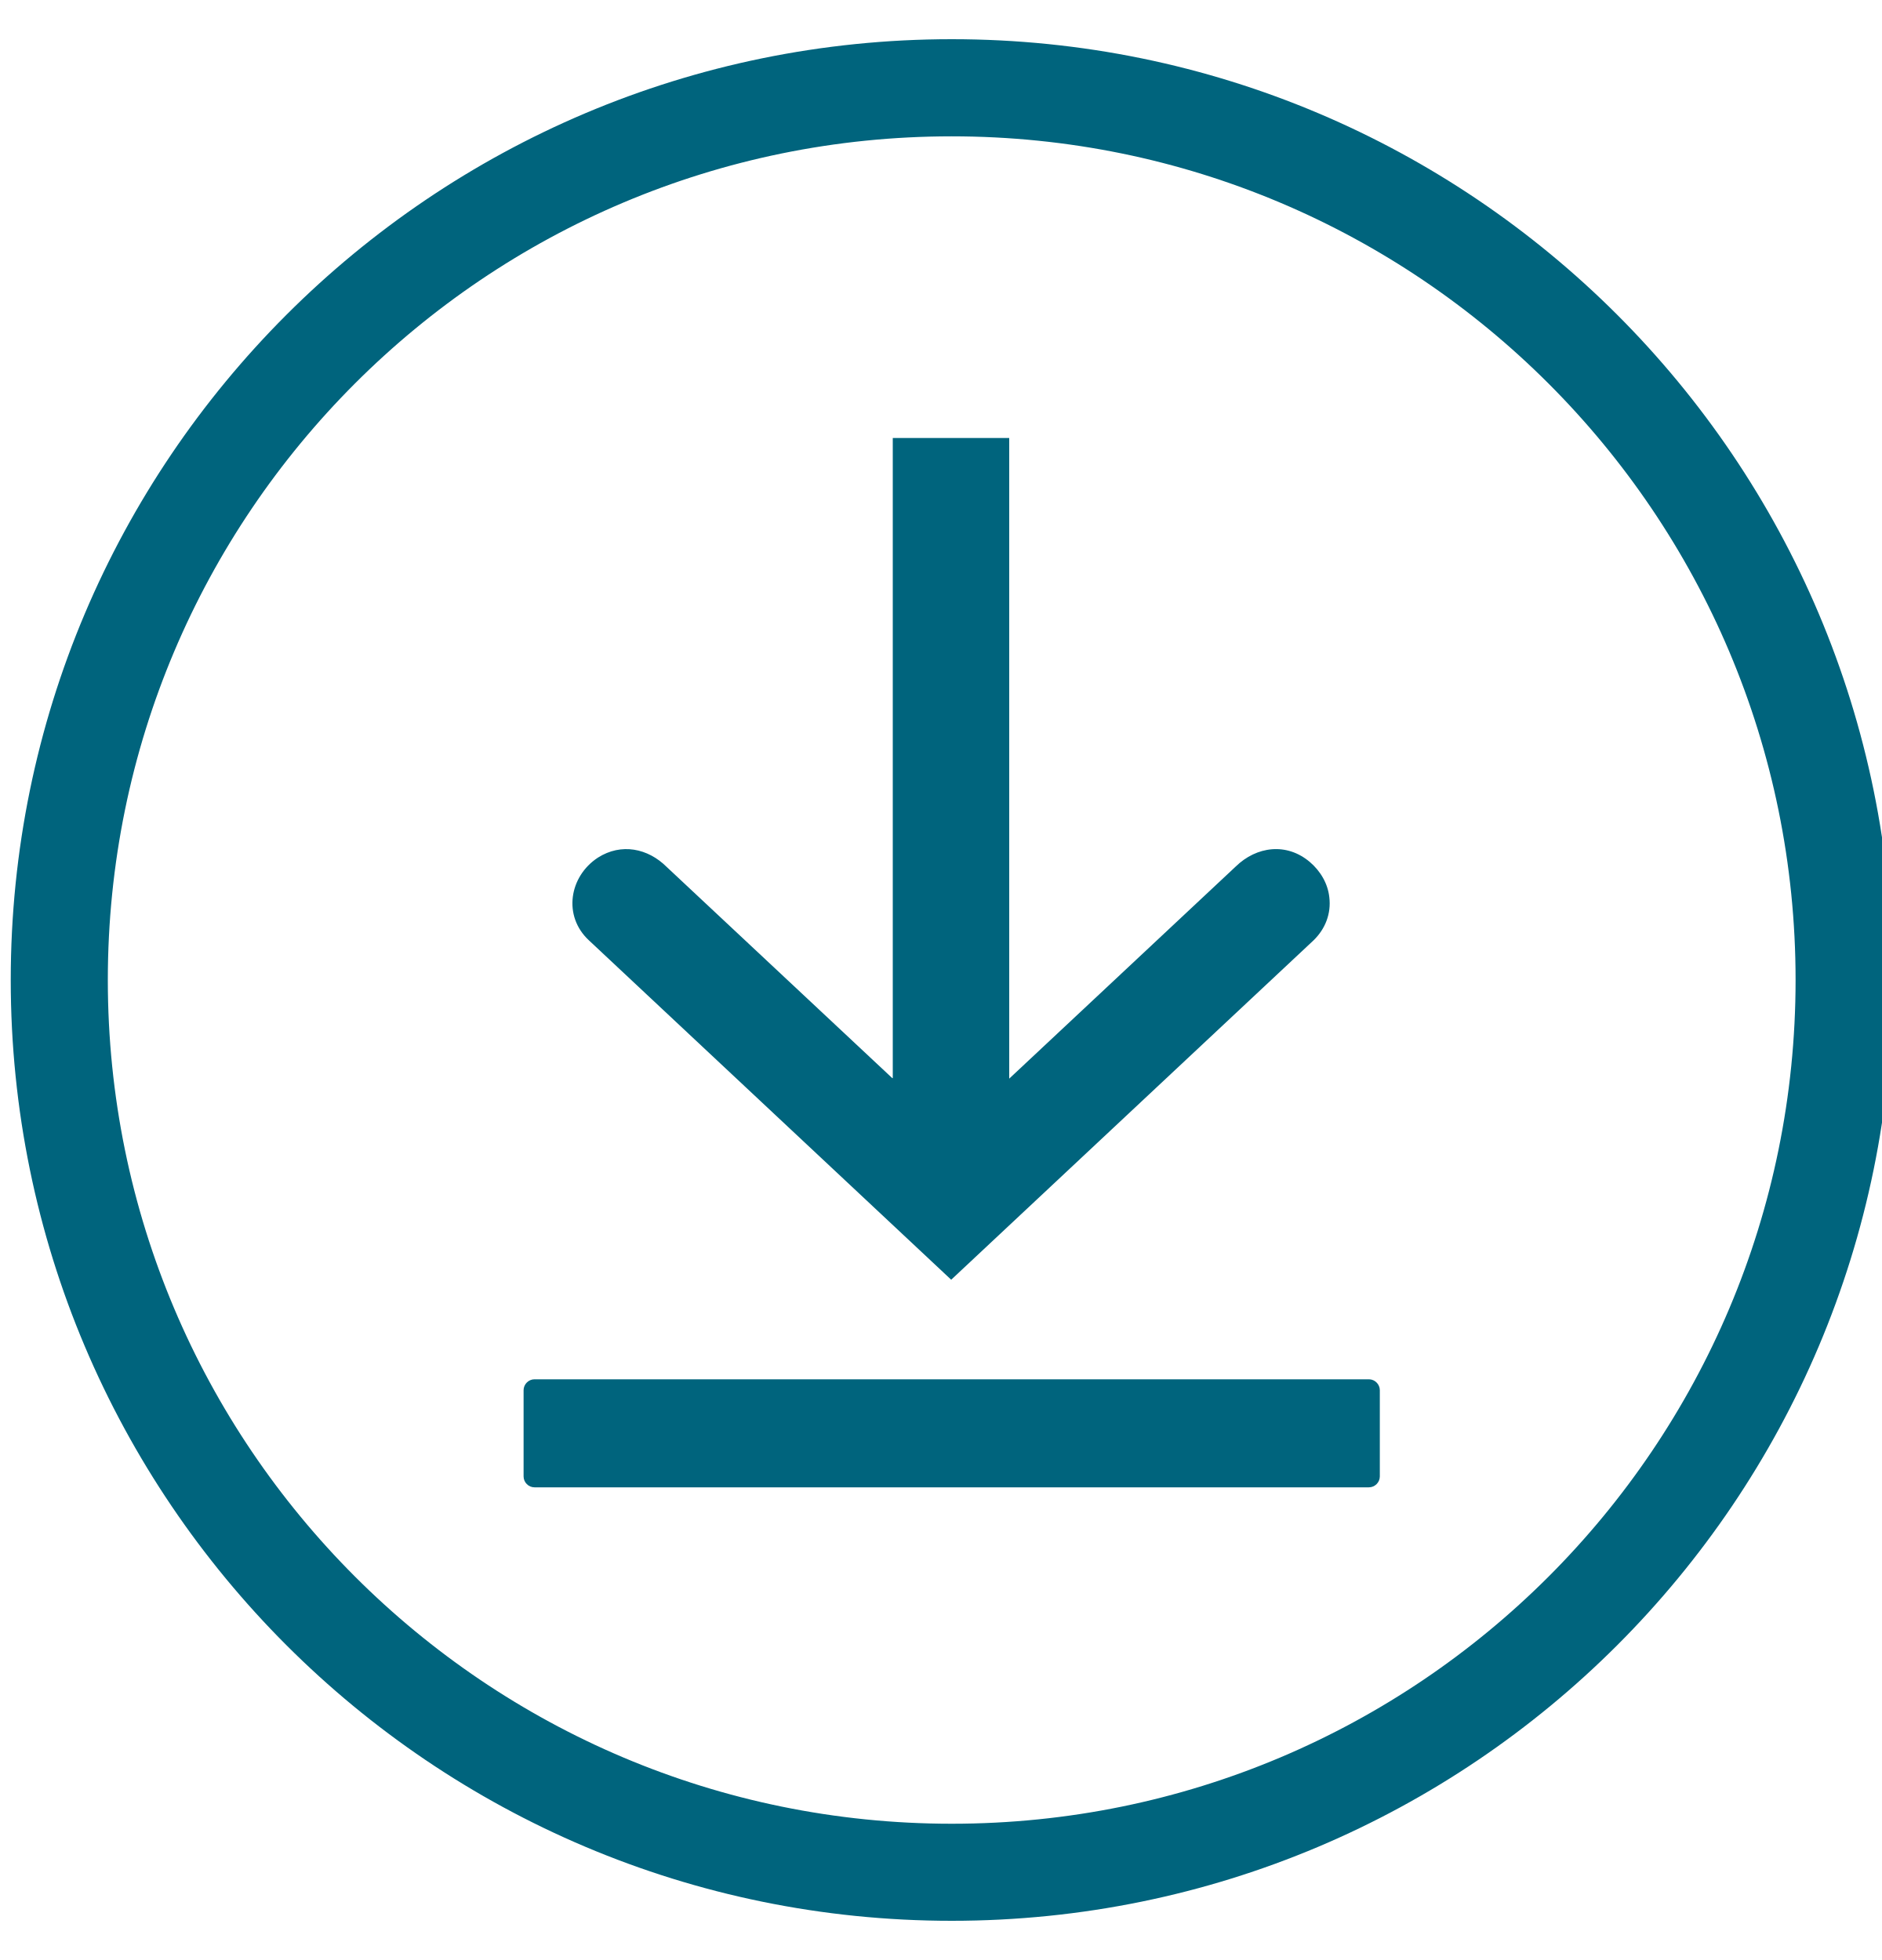
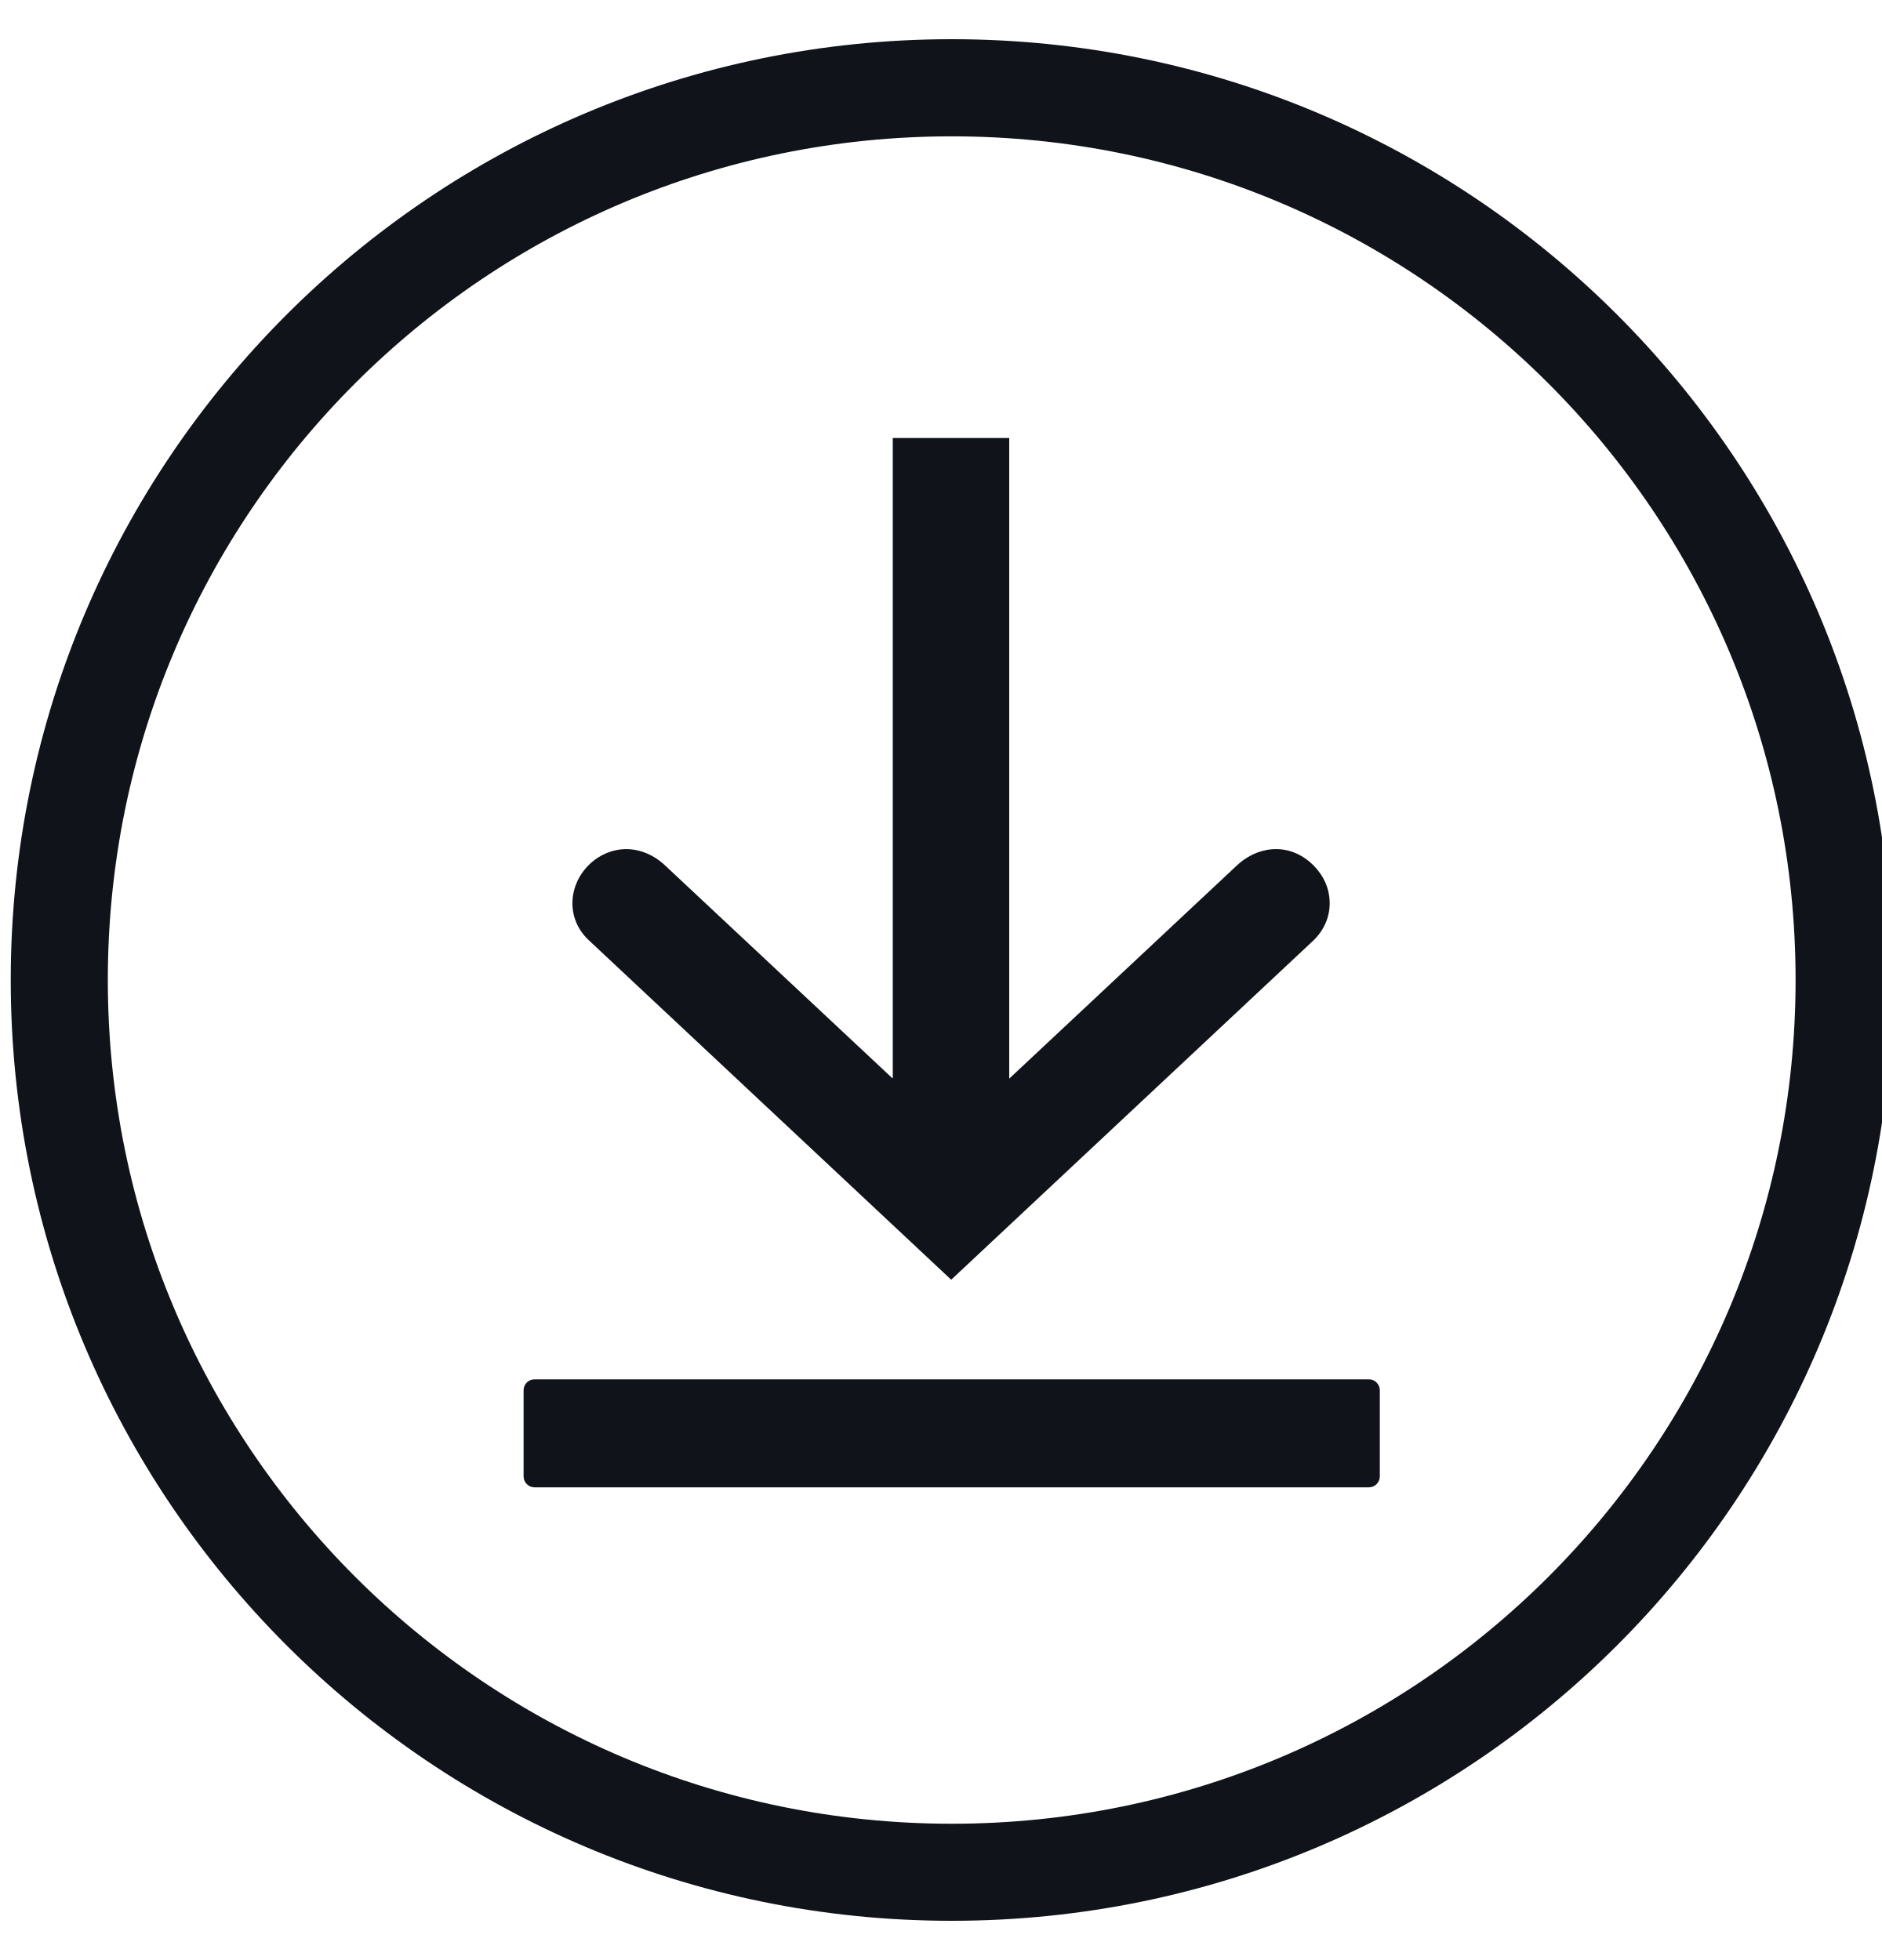
<svg xmlns="http://www.w3.org/2000/svg" viewBox="0 0 24 25" fill="none">
-   <path fill-rule="evenodd" clip-rule="evenodd" d="M12.137 1.739C18.077 1.739 22.898 6.554 22.898 12.5C22.898 18.446 18.083 23.262 12.137 23.262C6.19 23.262 1.375 18.44 1.375 12.5C1.375 6.56 6.19 1.739 12.137 1.739ZM12.137 0.5C18.765 0.5 24.137 5.871 24.137 12.5C24.137 19.129 18.765 24.5 12.137 24.5C5.508 24.5 0.137 19.122 0.137 12.5C0.137 5.878 5.508 0.5 12.137 0.5Z" fill="#00647D" />
-   <path fill-rule="evenodd" clip-rule="evenodd" d="M11.378 13.751L8.503 11.059C8.263 10.819 7.922 10.75 7.625 10.939C7.258 11.179 7.176 11.685 7.511 11.995L12.13 16.323L16.75 11.995C16.901 11.849 16.977 11.653 16.952 11.445C16.933 11.268 16.838 11.11 16.705 10.996C16.408 10.743 16.023 10.794 15.758 11.053L12.87 13.758V5.587H11.385V13.751H11.378Z" fill="#00647D" />
-   <path fill-rule="evenodd" clip-rule="evenodd" d="M6.816 17.593H17.457C17.533 17.593 17.596 17.657 17.596 17.732V18.832C17.596 18.908 17.533 18.971 17.457 18.971H6.816C6.74 18.971 6.677 18.908 6.677 18.832V17.732C6.677 17.657 6.74 17.593 6.816 17.593Z" fill="#00647D" />
+   <path fill-rule="evenodd" clip-rule="evenodd" d="M12.137 1.739C18.077 1.739 22.898 6.554 22.898 12.5C22.898 18.446 18.083 23.262 12.137 23.262C6.19 23.262 1.375 18.44 1.375 12.5C1.375 6.56 6.19 1.739 12.137 1.739ZM12.137 0.5C18.765 0.5 24.137 5.871 24.137 12.5C24.137 19.129 18.765 24.5 12.137 24.5C5.508 24.5 0.137 19.122 0.137 12.5C0.137 5.878 5.508 0.5 12.137 0.5Z" fill="#101319" />
+   <path fill-rule="evenodd" clip-rule="evenodd" d="M11.378 13.751L8.503 11.059C8.263 10.819 7.922 10.75 7.625 10.939C7.258 11.179 7.176 11.685 7.511 11.995L12.13 16.323L16.75 11.995C16.901 11.849 16.977 11.653 16.952 11.445C16.933 11.268 16.838 11.11 16.705 10.996C16.408 10.743 16.023 10.794 15.758 11.053L12.87 13.758V5.587H11.385V13.751H11.378Z" fill="#101319" />
+   <path fill-rule="evenodd" clip-rule="evenodd" d="M6.816 17.593H17.457C17.533 17.593 17.596 17.657 17.596 17.732V18.832C17.596 18.908 17.533 18.971 17.457 18.971H6.816C6.74 18.971 6.677 18.908 6.677 18.832V17.732C6.677 17.657 6.74 17.593 6.816 17.593Z" fill="#101319" />
</svg>
